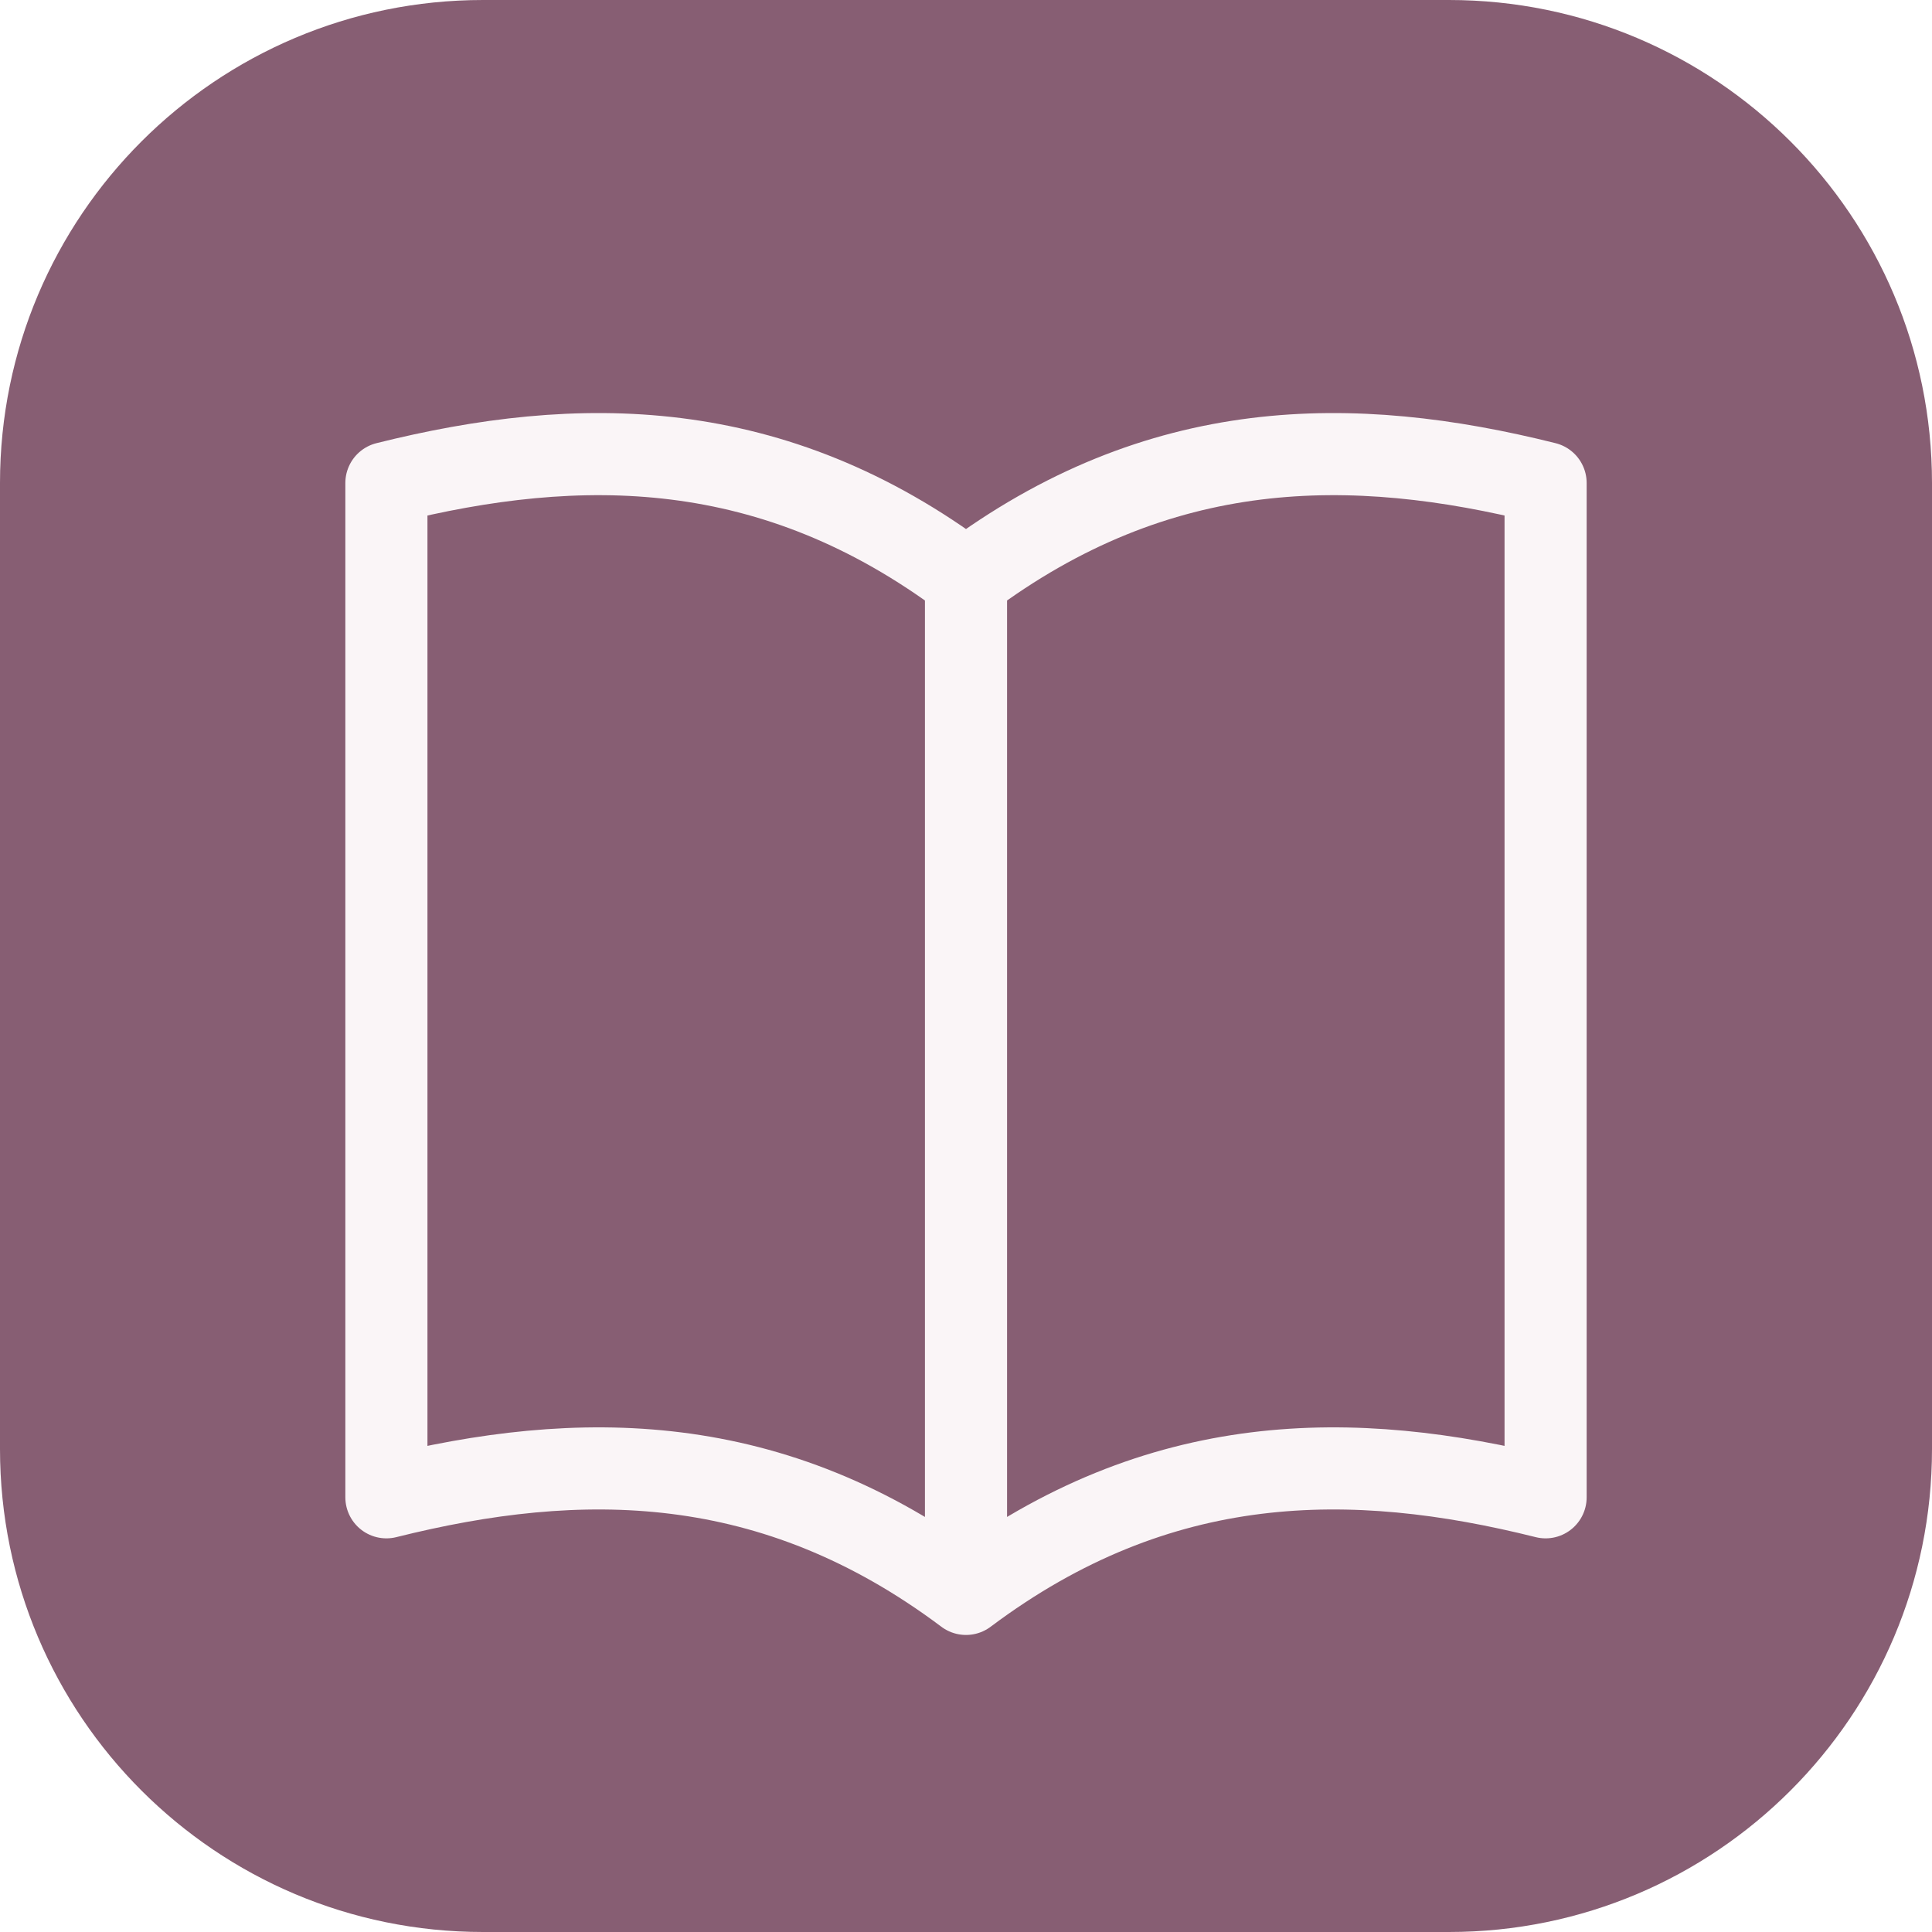
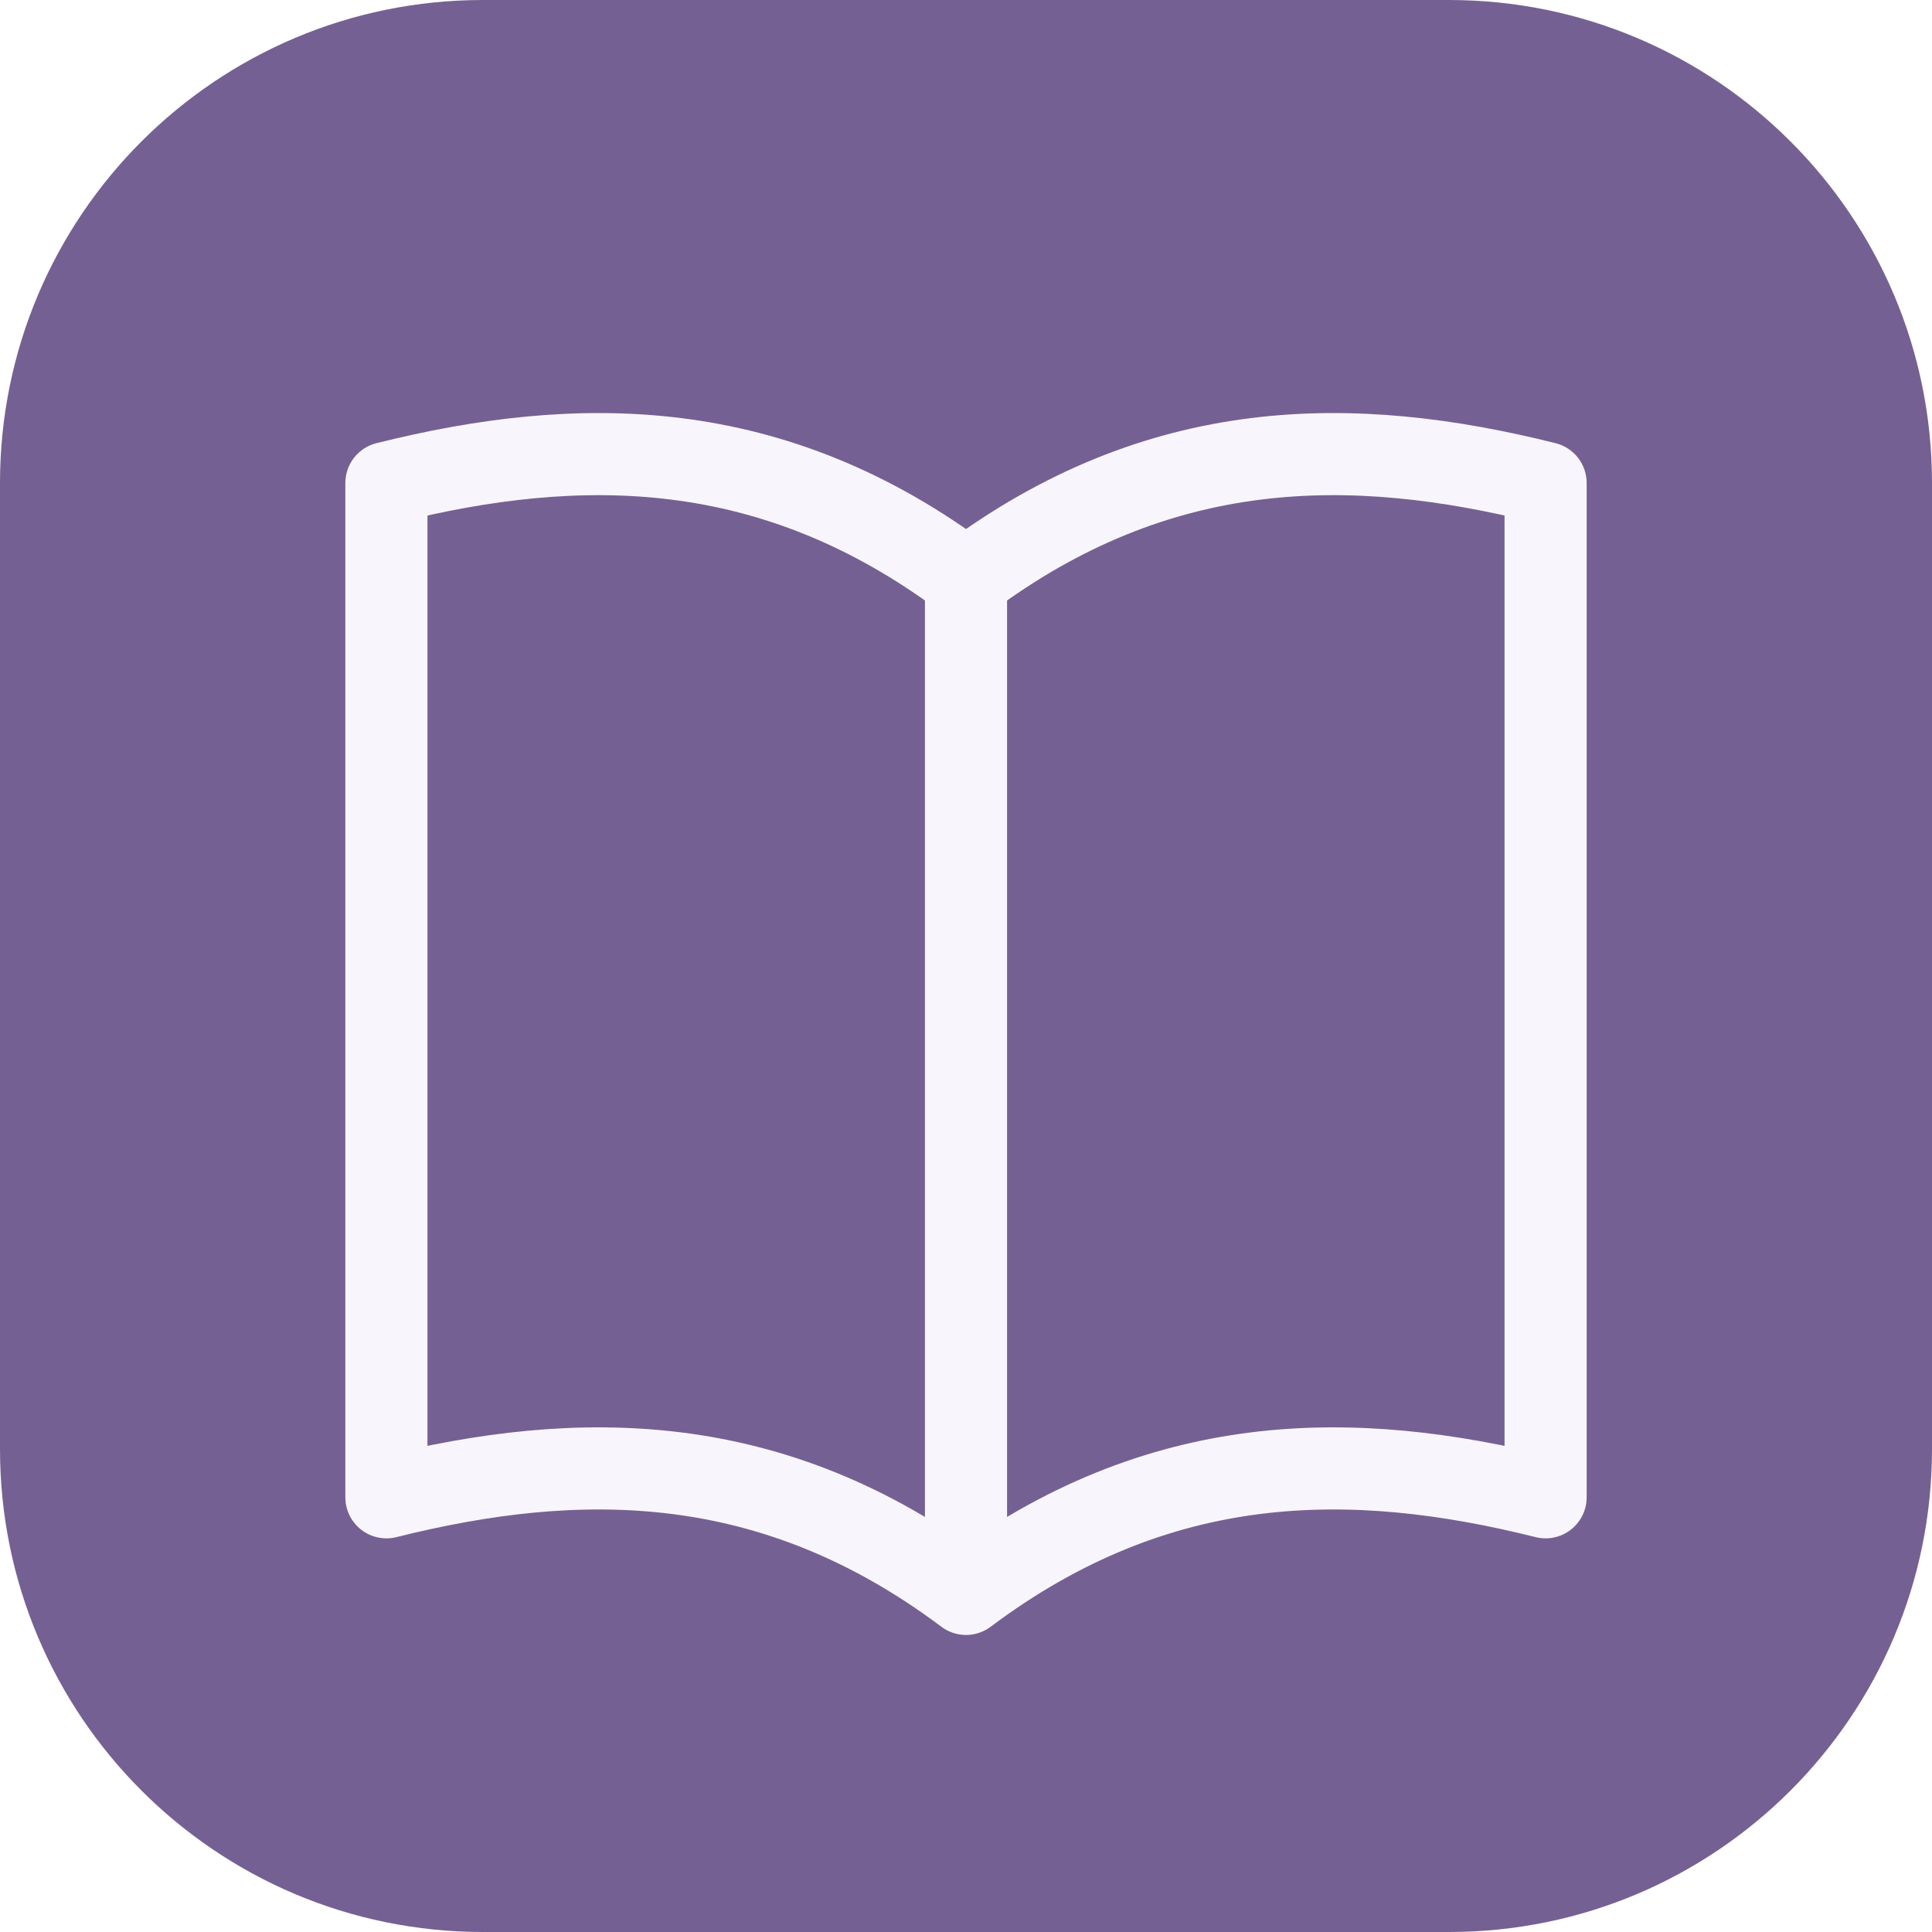
<svg xmlns="http://www.w3.org/2000/svg" viewBox="0 0 40 40">
-   <rect width="40" height="40" rx="10" fill="#875e73" />
-   <path d="M20 12c-4-3-8-3-12-2v21c4-1 8-1 12 2 4-3 8-3 12-2V10c-4-1-8-1-12 2Zm0 0v21" fill="none" stroke="#faf5f7" stroke-width="1.7" stroke-linejoin="round" />
+   <rect width="40" height="40" rx="10" fill="#756093" />
+   <path d="M20 12c-4-3-8-3-12-2v21c4-1 8-1 12 2 4-3 8-3 12-2V10c-4-1-8-1-12 2Zm0 0v21" fill="none" stroke="#f8f6fc" stroke-width="1.7" stroke-linejoin="round" />
</svg>
